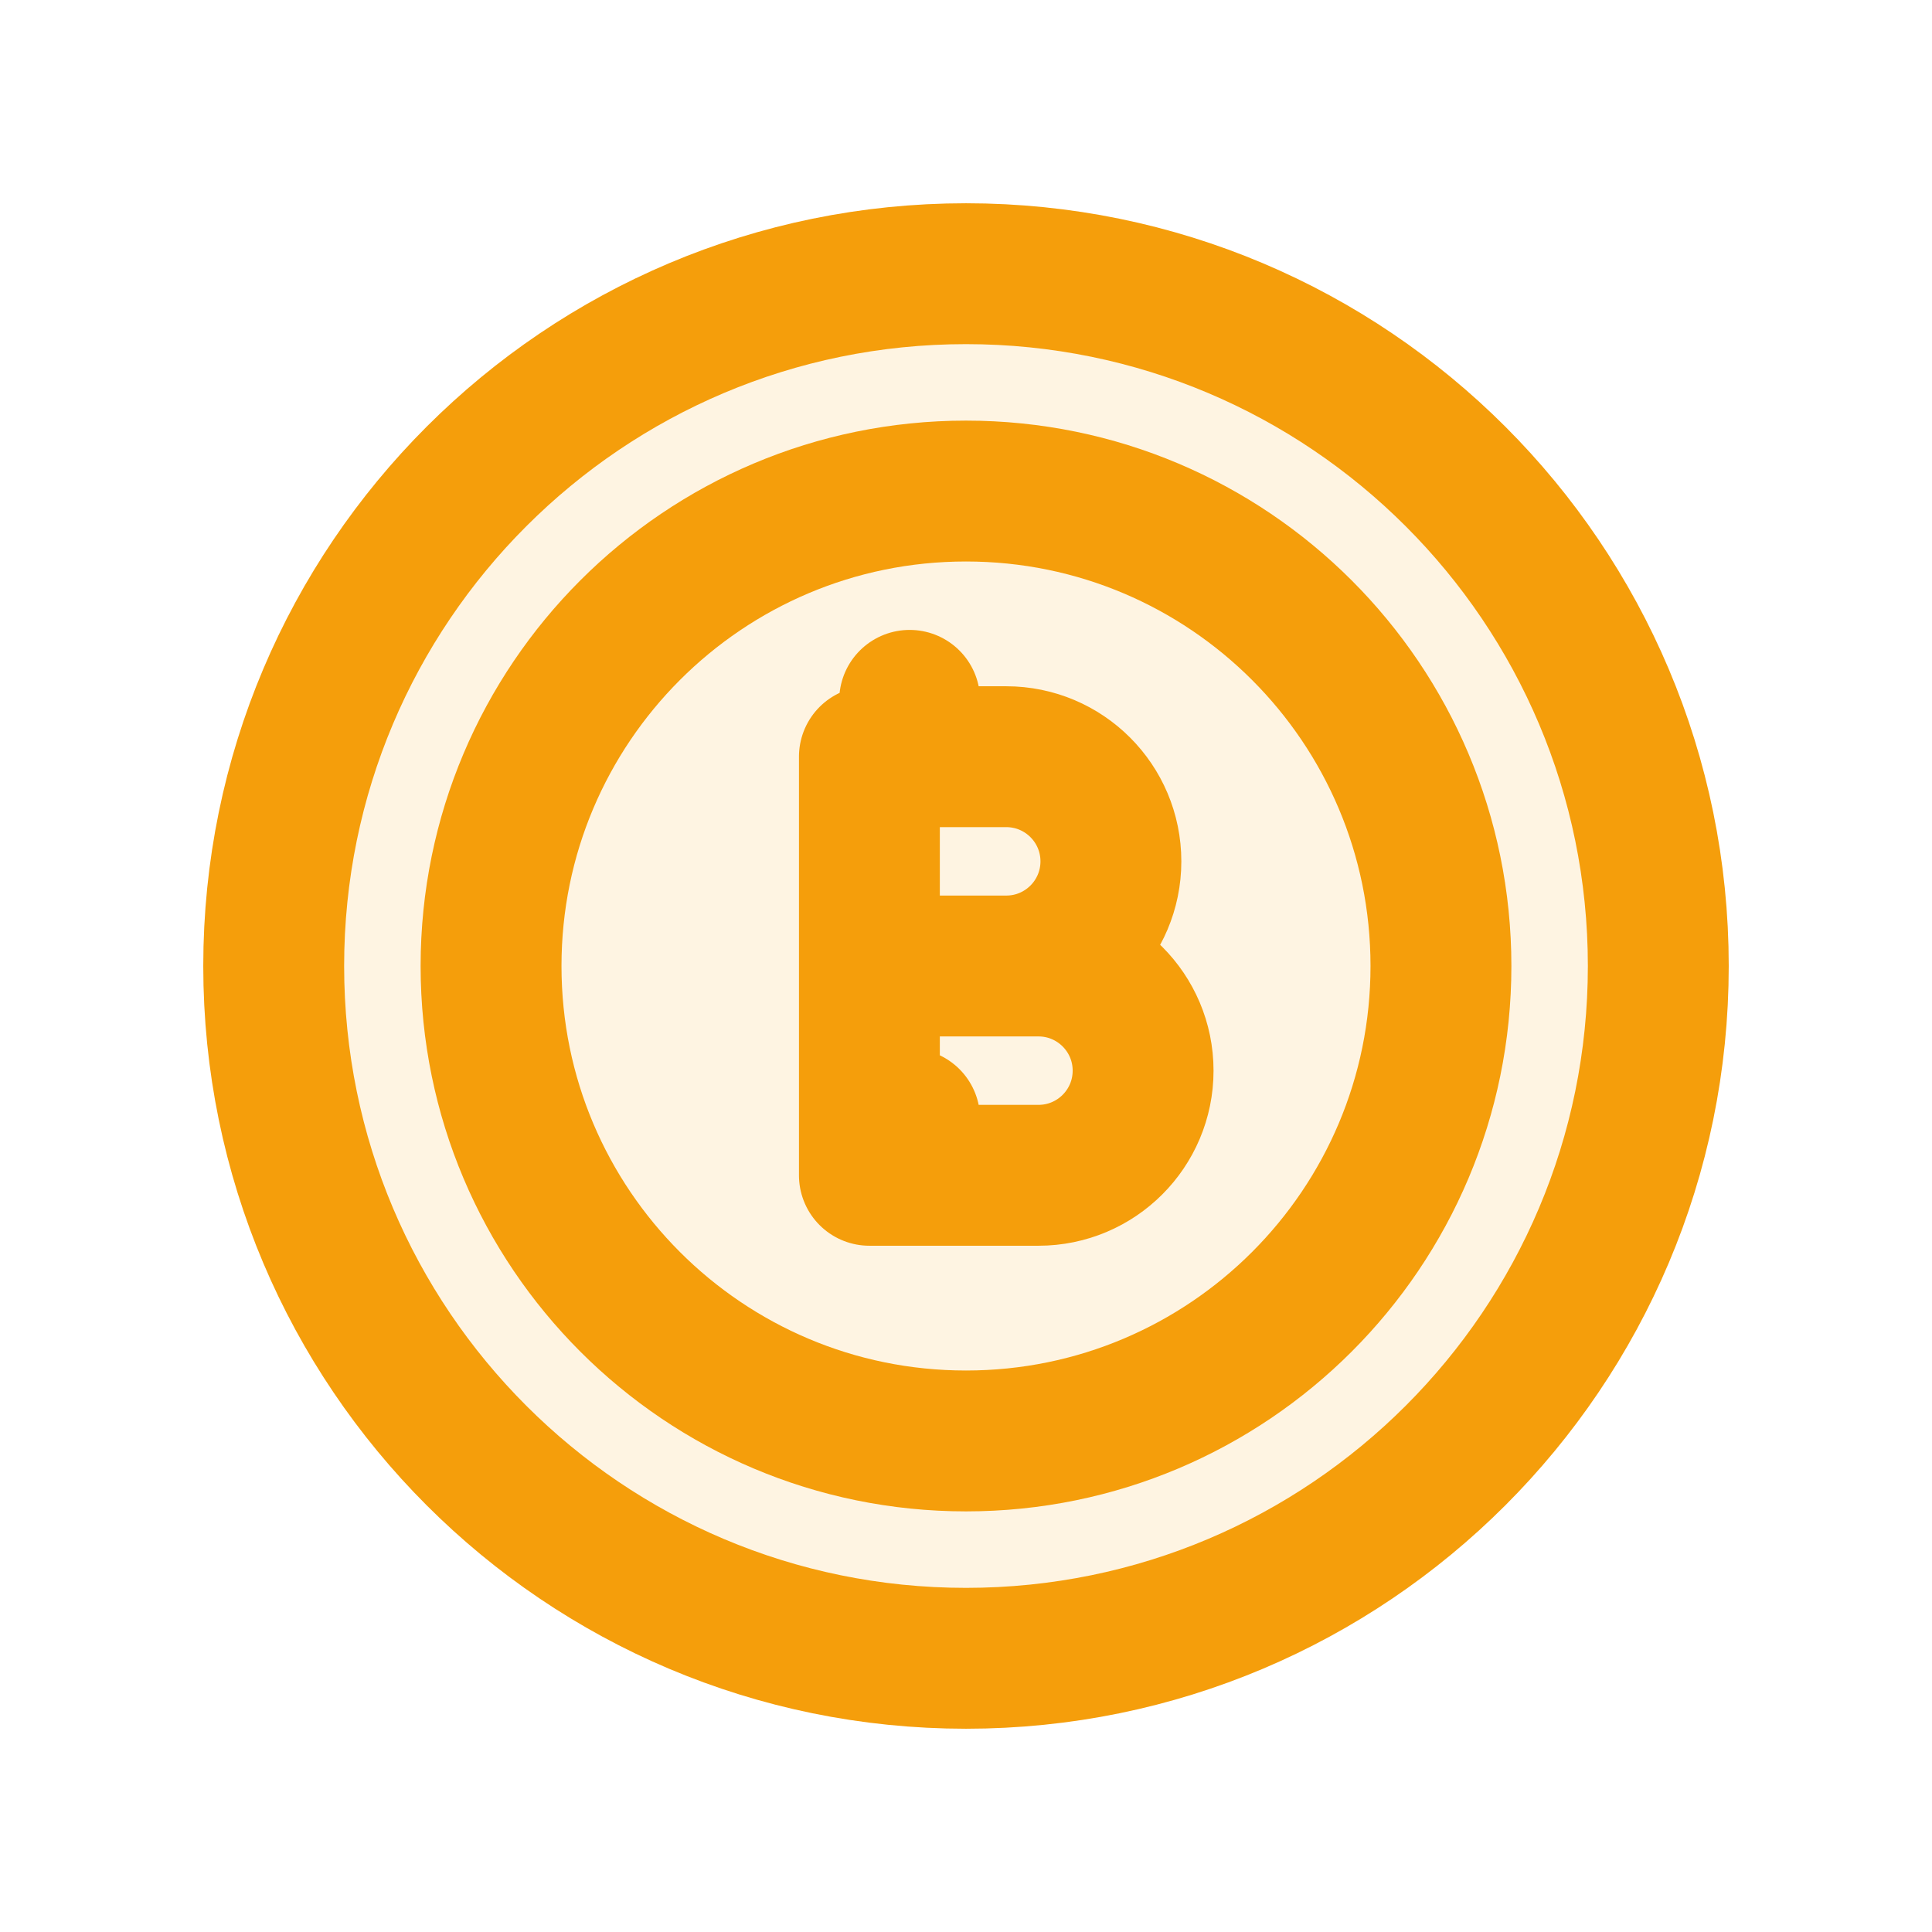
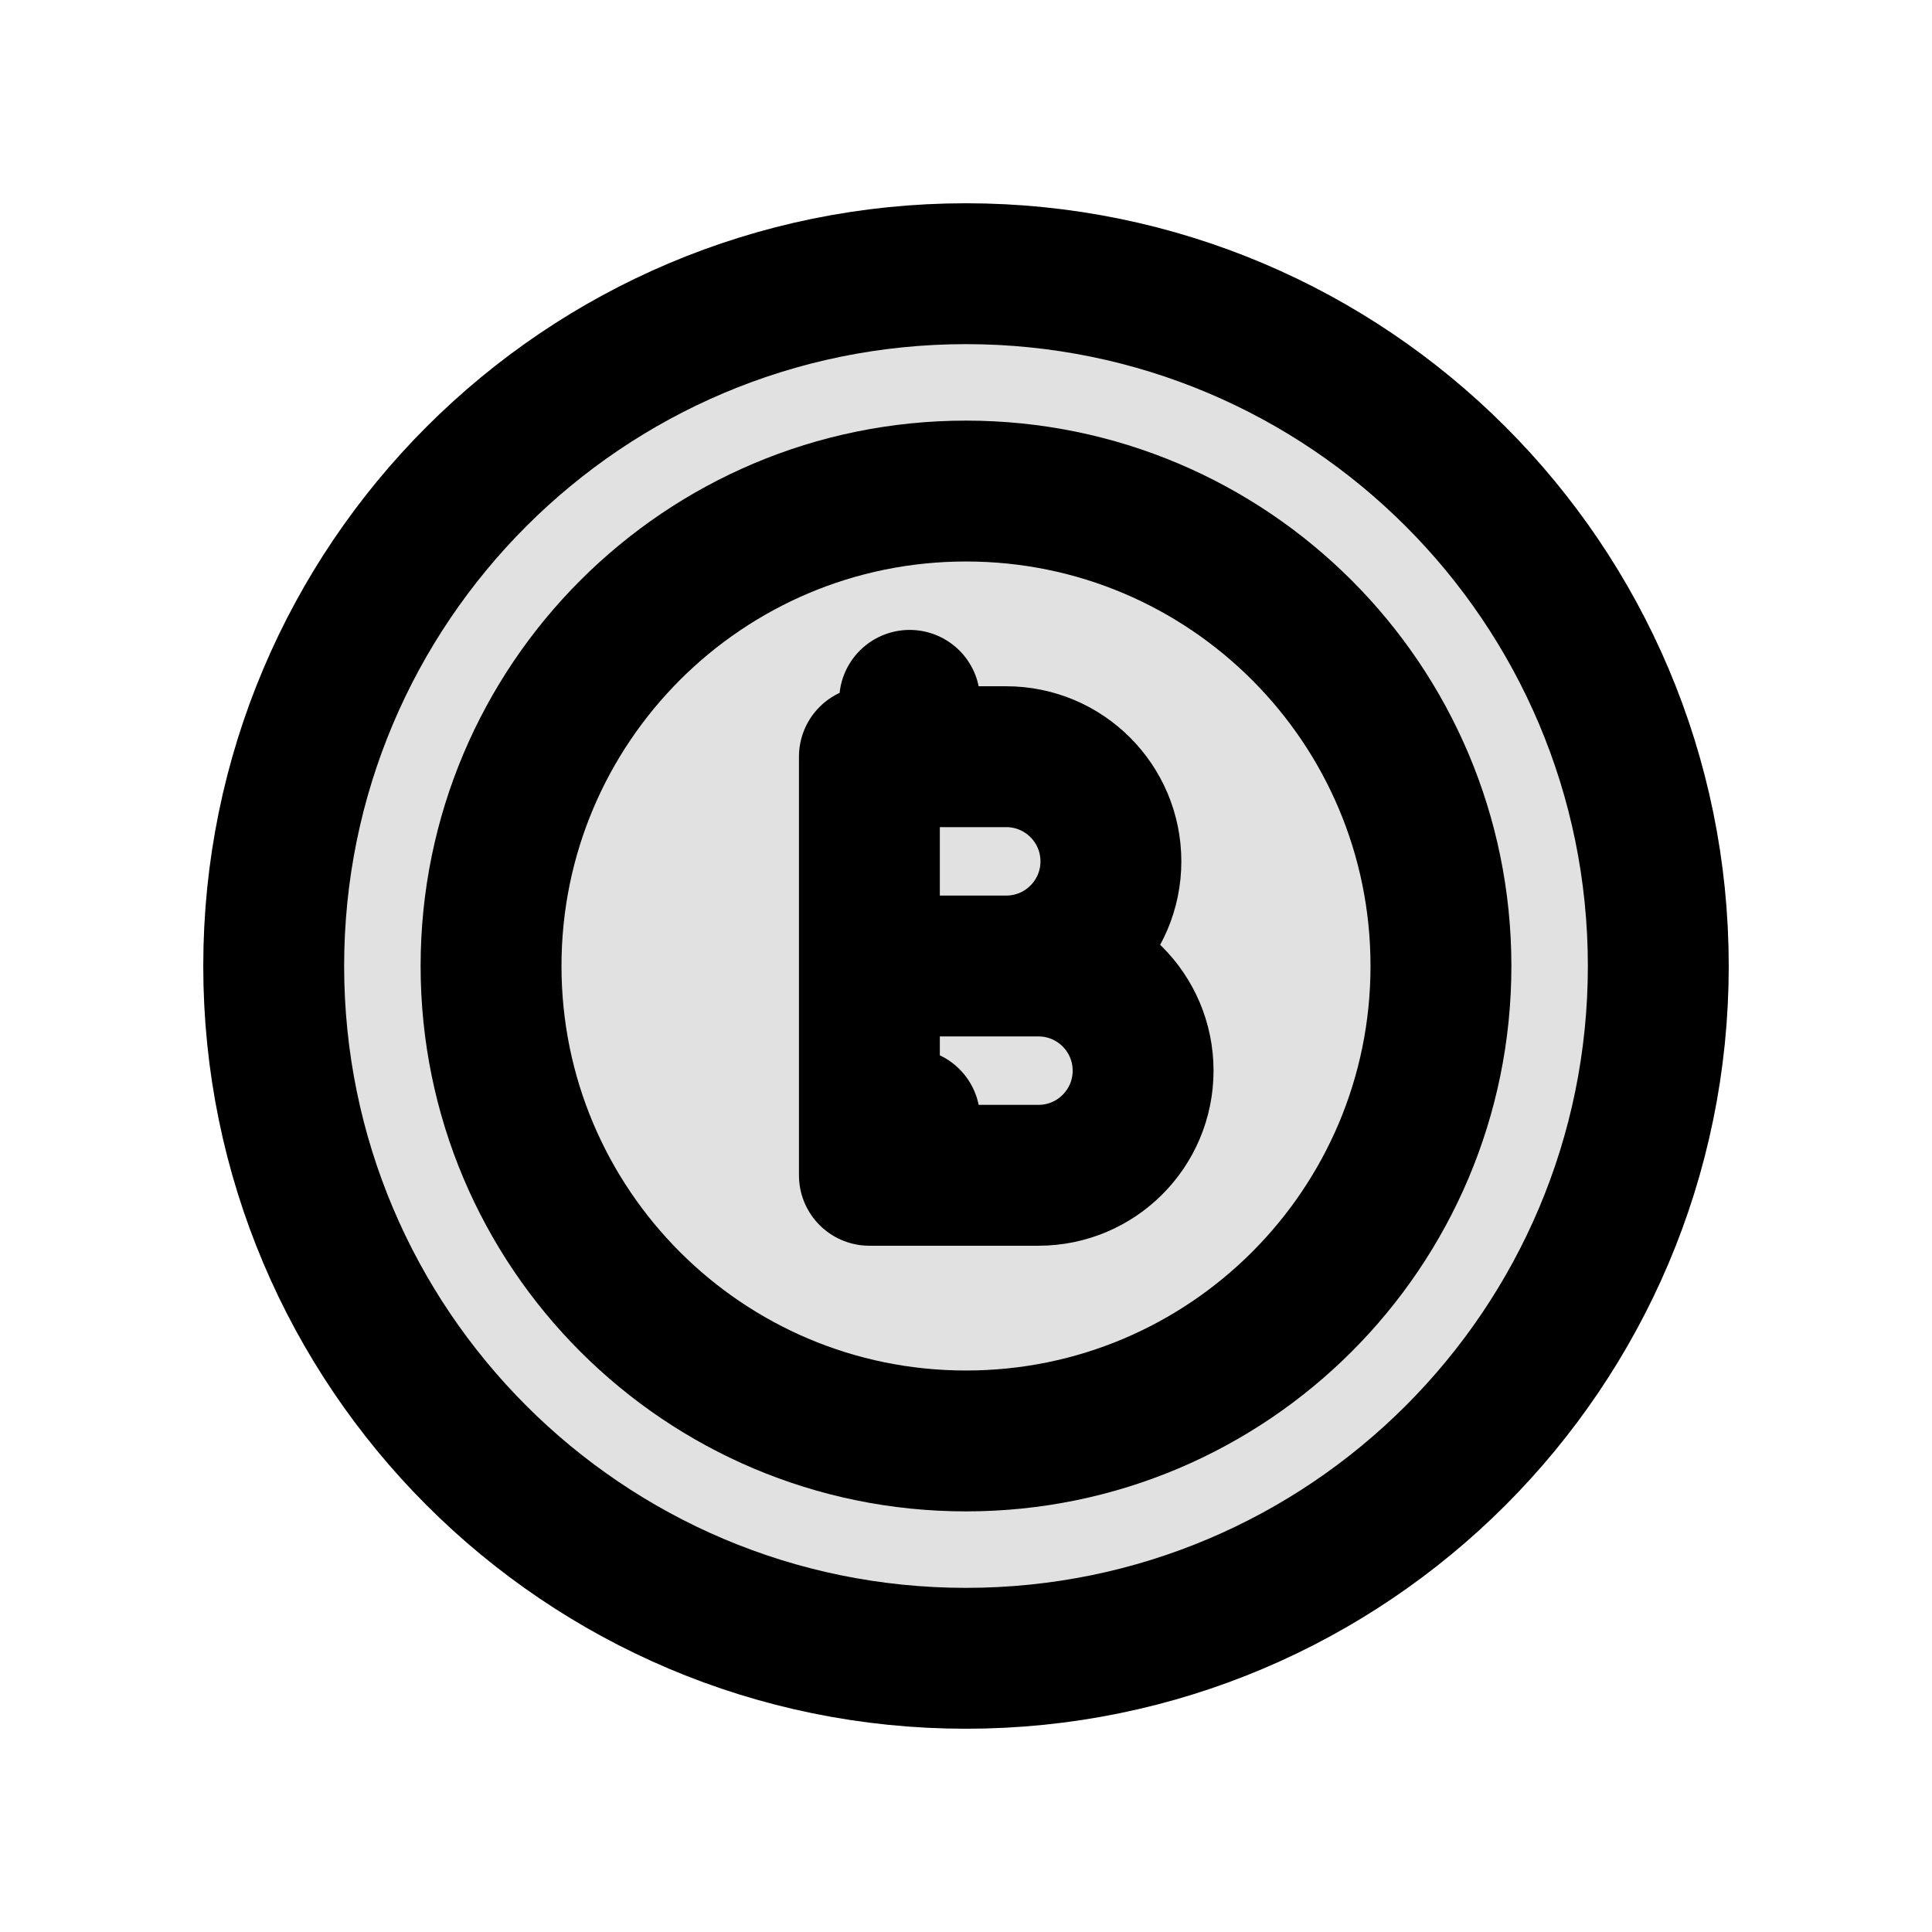
- <svg xmlns="http://www.w3.org/2000/svg" viewBox="0 0 24 24" fill="none" stroke="#f59e0b" stroke-width="1.75" stroke-linecap="round" stroke-linejoin="round">
-   <circle cx="12" cy="12" r="8.6" fill="#f59e0b" fill-opacity=".12" />
+ <svg xmlns="http://www.w3.org/2000/svg" viewBox="0 0 24 24" fill="none" stroke="currentColor" stroke-width="1.75" stroke-linecap="round" stroke-linejoin="round">
+   <circle cx="12" cy="12" r="8.6" fill="currentColor" fill-opacity=".12" />
  <circle cx="12" cy="12" r="5.9" />
  <path d="M10.8 9.4h1.7a1.3 1.3 0 0 1 0 2.6h-1.7Zm0 2.6h2.1a1.3 1.3 0 0 1 0 2.6h-2.1Zm.5-3.3v.7m0 5.2v-.7" />
</svg>
